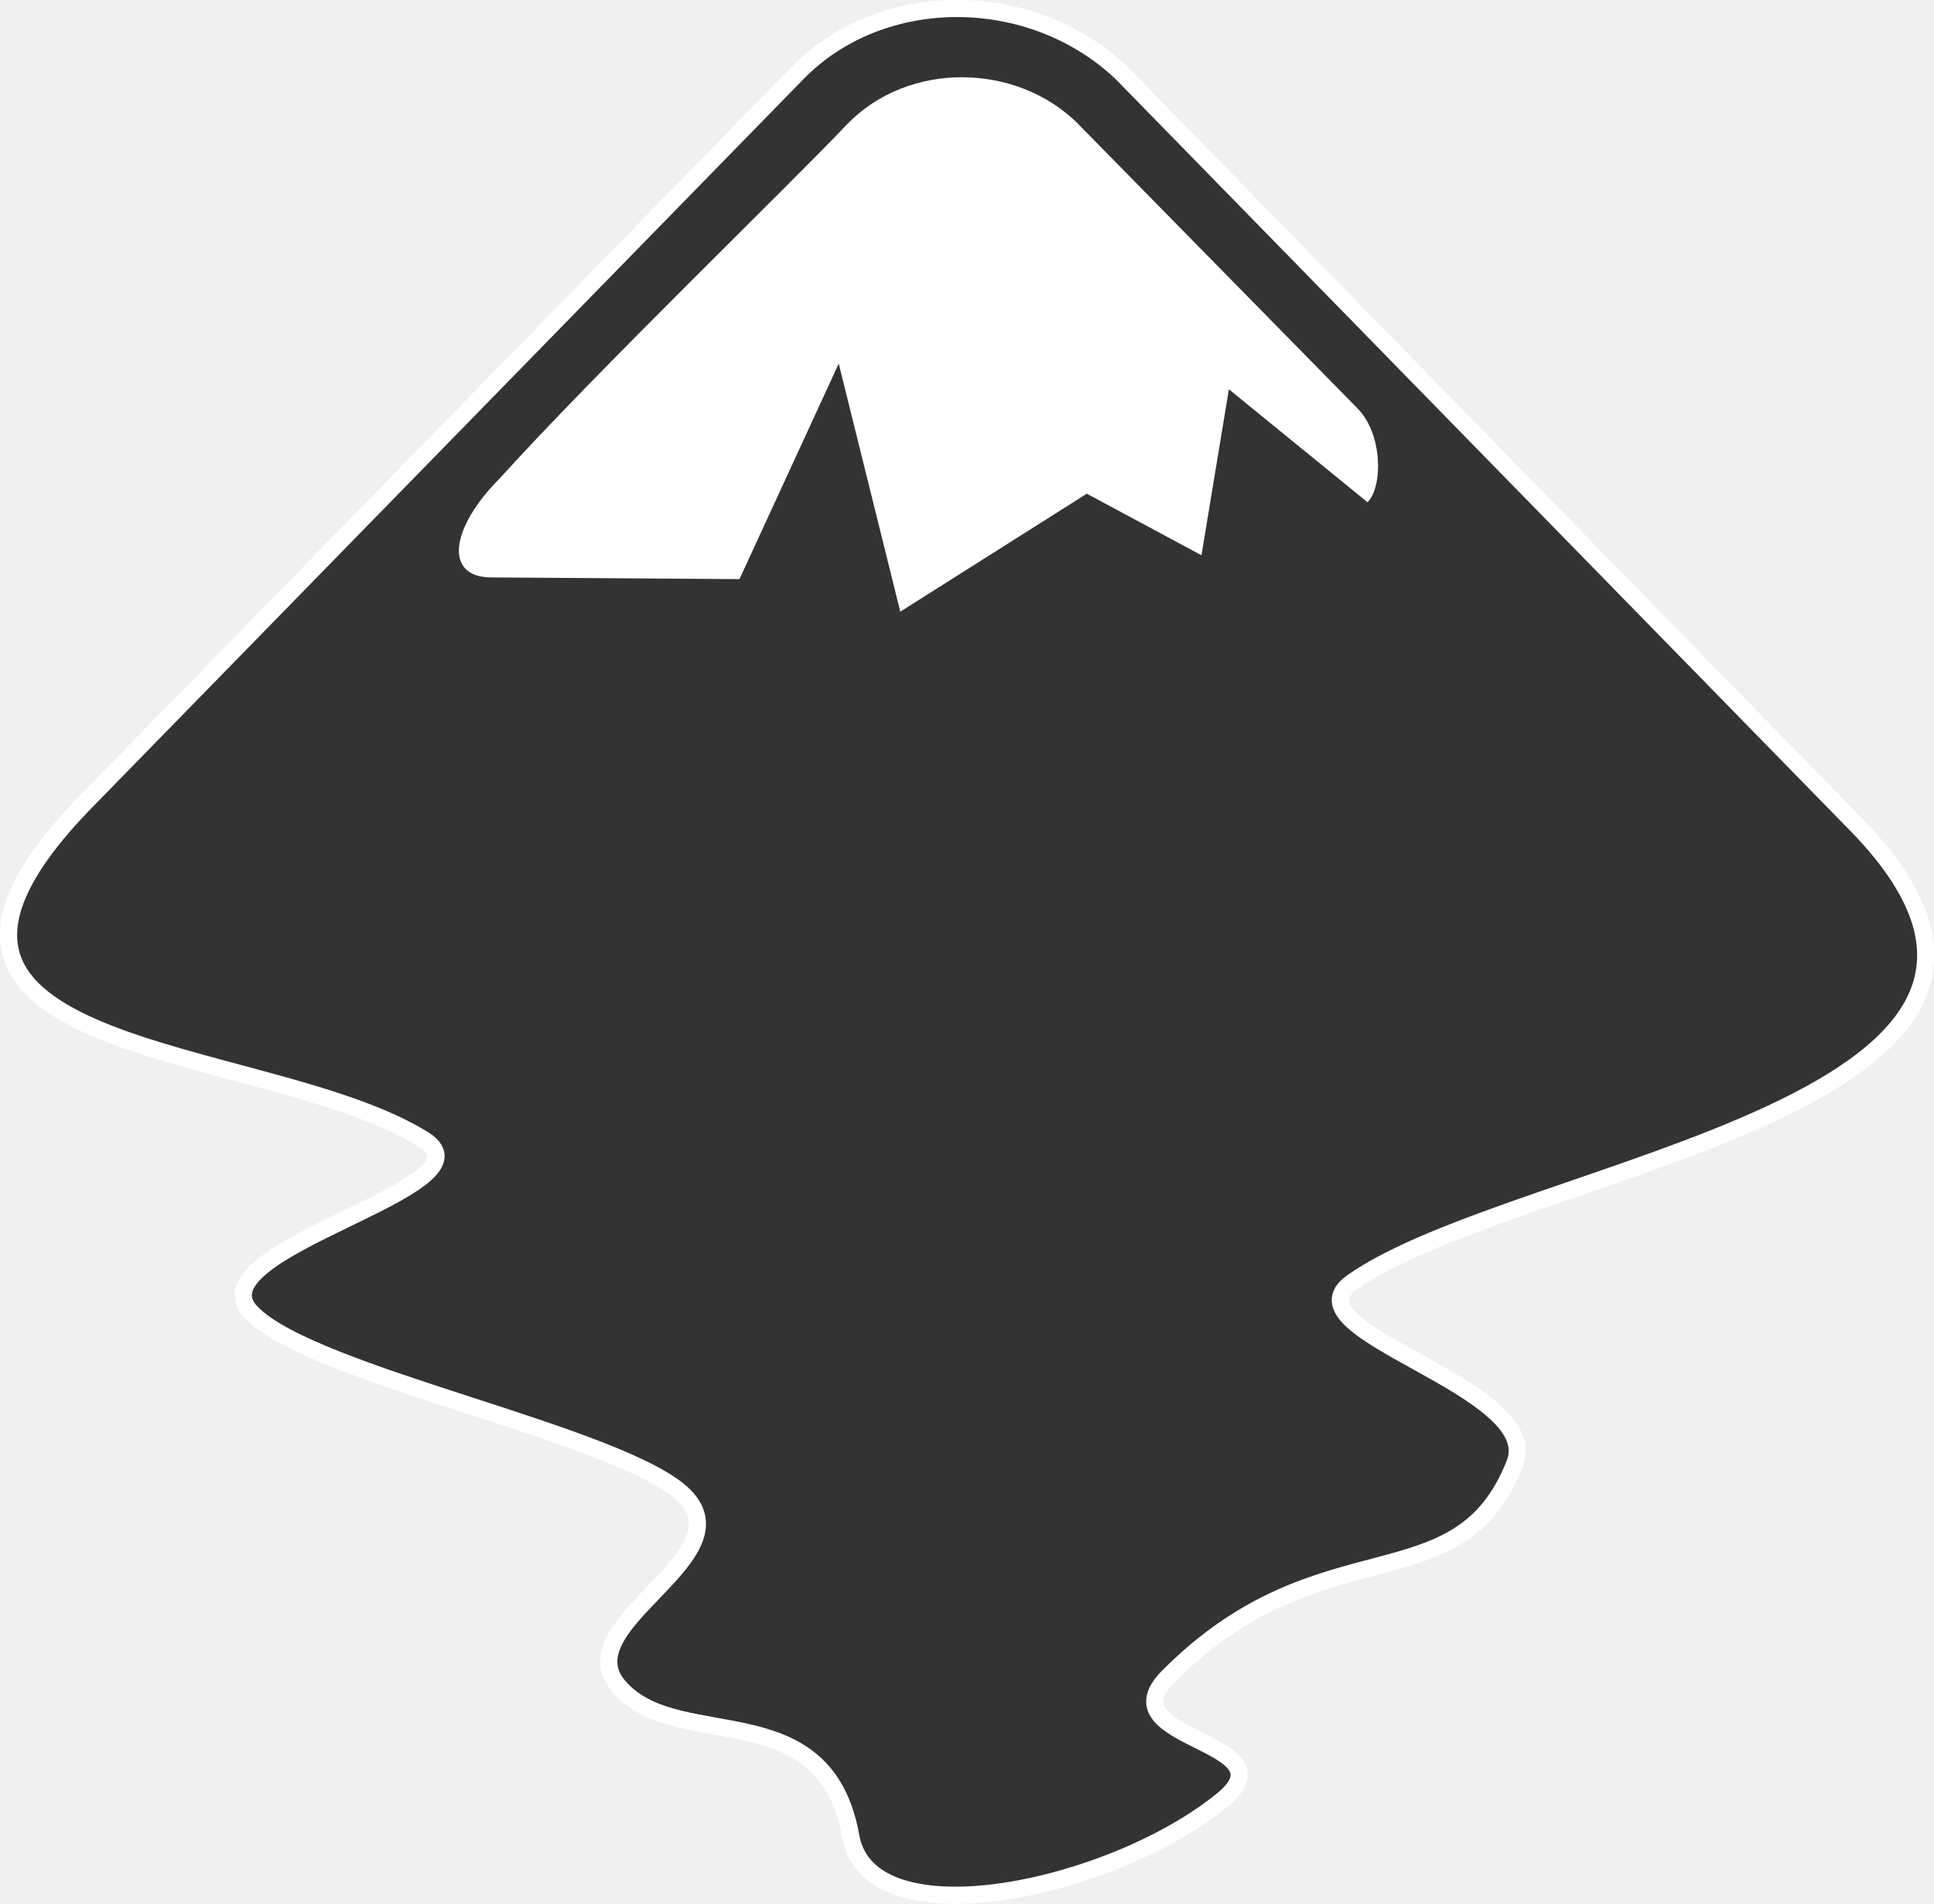
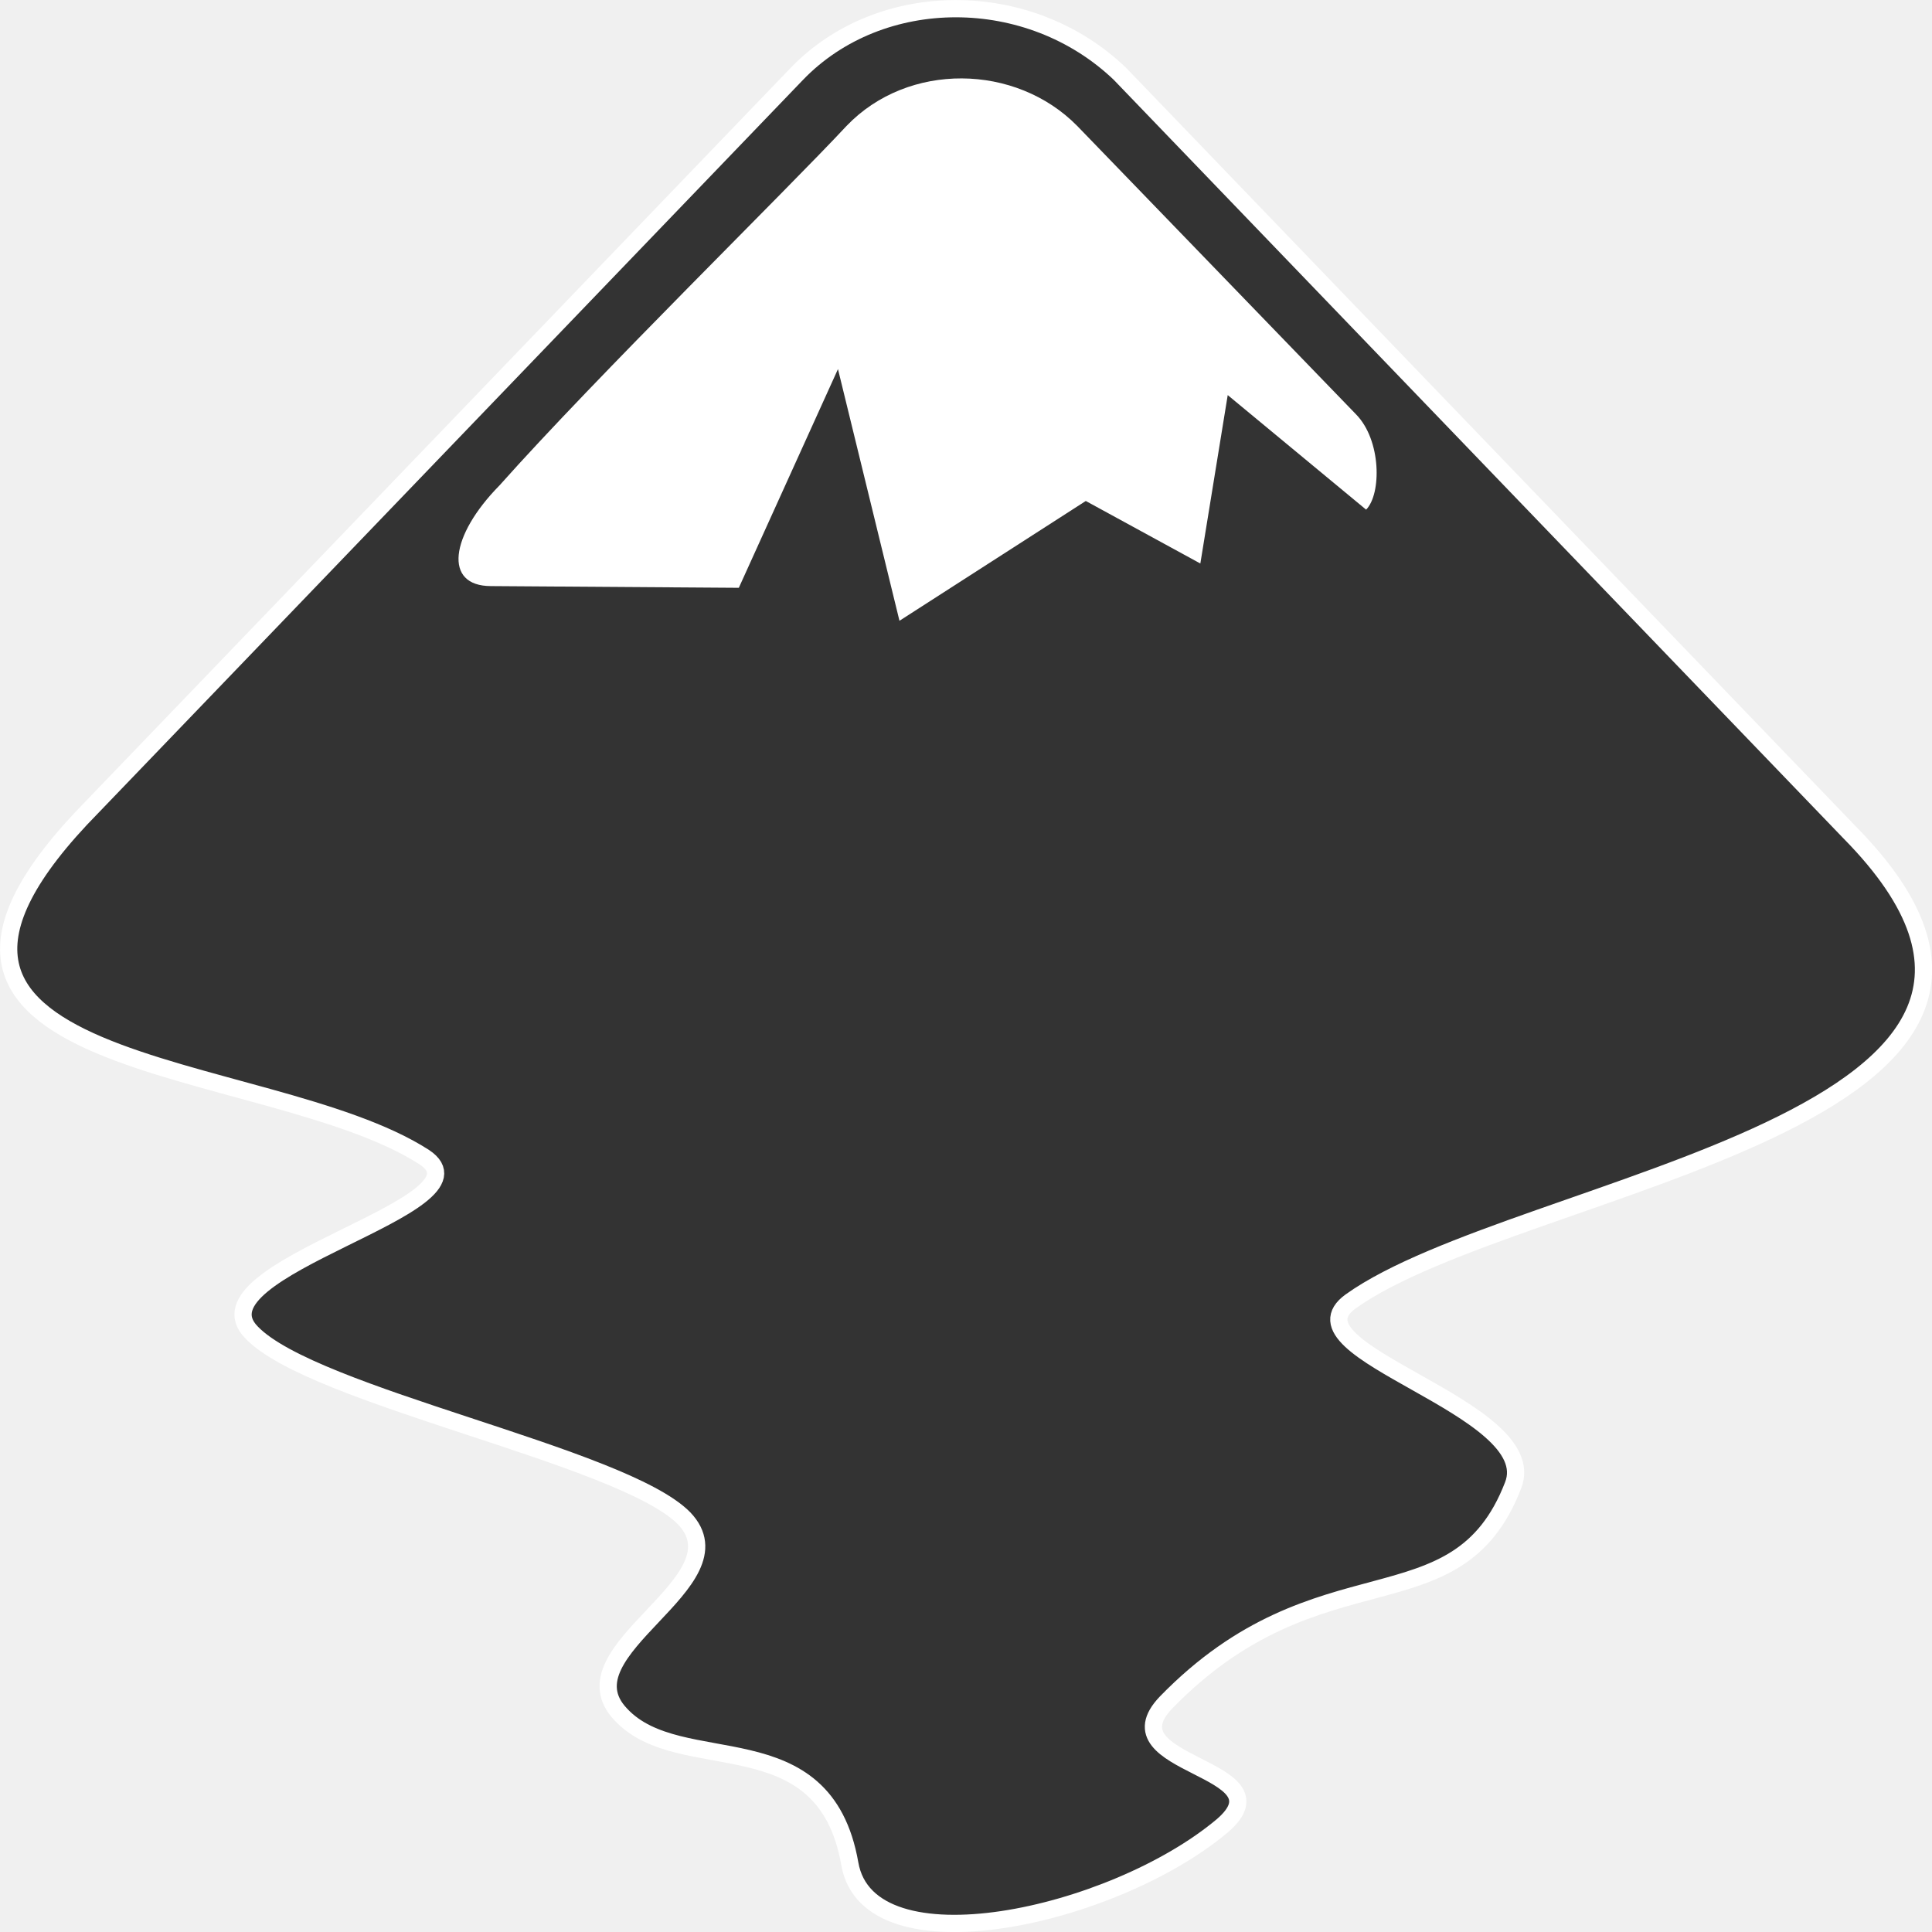
- <svg xmlns="http://www.w3.org/2000/svg" xmlns:xlink="http://www.w3.org/1999/xlink" width="16.933mm" height="16.668mm" viewBox="0 0 16.933 16.668" version="1.1" id="svg5">
+ <svg xmlns="http://www.w3.org/2000/svg" xmlns:xlink="http://www.w3.org/1999/xlink" width="16.933mm" height="16.933mm" viewBox="0 0 16.933 16.933" version="1.1" id="svg5">
  <defs id="defs2">
    <linearGradient id="WhiteTransparent" gradientUnits="userSpaceOnUse">
      <stop style="stop-color:white;stop-opacity:1" offset="0" id="stop7" />
      <stop style="stop-color:white;stop-opacity:0" offset="1" id="stop9" />
    </linearGradient>
    <linearGradient id="BlackTransparent" gradientUnits="userSpaceOnUse">
      <stop style="stop-color:black;stop-opacity:1" offset="0" id="stop12" />
      <stop style="stop-color:black;stop-opacity:0" offset="1" id="stop14" />
    </linearGradient>
    <linearGradient id="liquidShade" xlink:href="#BlackTransparent" x1="0" y1="128" x2="0" y2="64" gradientUnits="userSpaceOnUse" />
    <linearGradient id="liquidSpecular" xlink:href="#WhiteTransparent" x1="0" y1="128" x2="0" y2="76" gradientUnits="userSpaceOnUse" />
    <linearGradient id="sideSpecular" xlink:href="#WhiteTransparent" x1="80" y1="20" x2="60" y2="40" gradientUnits="userSpaceOnUse" />
    <linearGradient id="IcecapTip" xlink:href="#WhiteTransparent" x1="60" y1="20" x2="90" y2="50" gradientUnits="userSpaceOnUse" gradientTransform="matrix(2.115489,0,0,2.114828,24.18883,-64.83473)" />
    <linearGradient id="shinySpecular" xlink:href="#WhiteTransparent" x1="33" y1="35" x2="58" y2="60" gradientUnits="userSpaceOnUse" />
    <clipPath clipPathUnits="userSpaceOnUse" id="clipoutline1">
      <path id="outline1" d="M 54.1,12.5 12.9,54.7 C -2.7,70.3 23,69 32.3,74.9 36.6,77.7 18.5,81.3 22.2,85 c 3.6,3.7 21.7,7.1 25.3,10.7 3.6,3.7 -7.3,7.6 -3.7,11.3 3.5,3.7 11.9,0.2 13.4,8.6 1.1,6.2 15.4,3.1 21.8,-2.2 4,-3.4 -6.9,-3.4 -3.3,-7.1 9,-9.1 17,-4.1 20.3,-12.5 1.8,-4.5 -13.6,-7.7 -9.5,-10.6 9.8,-6.9 45.8,-10.4 29.2,-27 L 73,12.5 c -5.3,-5 -14,-5 -18.9,0 z m -9.9,64.7 c 0.9,0 30.8,4 19.3,7.1 -4.4,1.2 -24.6,-7.1 -19.3,-7.1 z m 57.2,16.6 c 0,2.1 16.3,3.3 15.4,-0.5 -1.3,-6.4 -13.6,-5.9 -15.4,0.5 z m -69.5,11.1 c 3.7,3.2 9.3,-0.7 11.1,-5.2 -3.6,-4.7 -16.9,0.3 -11.1,5.2 z m 67.5,-6.7 c -4.6,4.2 0.8,8.6 5.3,5.7 1.2,-0.8 -0.1,-4.7 -5.3,-5.7 z" />
    </clipPath>
    <filter id="ShadowBlur" filterUnits="userSpaceOnUse" x="0" y="0">
      <feGaussianBlur in="SourceAlpha" stdDeviation="3" result="blur" id="feGaussianBlur24" />
    </filter>
    <linearGradient gradientUnits="userSpaceOnUse" id="linearGradient5785">
      <stop id="stop5787" offset="0" style="stop-color:#c0cdf9;stop-opacity:1" />
      <stop id="stop5789" offset="1" style="stop-color:#07092d;stop-opacity:0.288" />
    </linearGradient>
    <clipPath clipPathUnits="userSpaceOnUse" id="clipPath9086">
      <use id="use9088" xlink:href="#outline1" class="low-specularity" style="fill:#ffffff;fill-opacity:1" x="0" y="0" width="400" height="300" transform="translate(1.009546e-6)" />
    </clipPath>
    <linearGradient gradientUnits="userSpaceOnUse" y2="60" x2="58" y1="35" x1="33" xlink:href="#WhiteTransparent" id="shinySpecular-4" gradientTransform="matrix(2.134918,0,0,2.13425,-94.25097,119.1319)" />
    <linearGradient id="IcecapTip-64" xlink:href="#WhiteTransparent" x1="60" y1="20" x2="90" y2="50" gradientUnits="userSpaceOnUse" />
    <clipPath clipPathUnits="userSpaceOnUse" id="clipoutline1-9">
      <path id="outline1-5" d="M 54.1,12.5 12.9,54.7 C -2.7,70.3 23,69 32.3,74.9 36.6,77.7 18.5,81.3 22.2,85 c 3.6,3.7 21.7,7.1 25.3,10.7 3.6,3.7 -7.3,7.6 -3.7,11.3 3.5,3.7 11.9,0.2 13.4,8.6 1.1,6.2 15.4,3.1 21.8,-2.2 4,-3.4 -6.9,-3.4 -3.3,-7.1 9,-9.1 17,-4.1 20.3,-12.5 1.8,-4.5 -13.6,-7.7 -9.5,-10.6 9.8,-6.9 45.8,-10.4 29.2,-27 L 73,12.5 c -5.3,-5 -14,-5 -18.9,0 z m -9.9,64.7 c 0.9,0 30.8,4 19.3,7.1 -4.4,1.2 -24.6,-7.1 -19.3,-7.1 z m 57.2,16.6 c 0,2.1 16.3,3.3 15.4,-0.5 -1.3,-6.4 -13.6,-5.9 -15.4,0.5 z m -69.5,11.1 c 3.7,3.2 9.3,-0.7 11.1,-5.2 -3.6,-4.7 -16.9,0.3 -11.1,5.2 z m 67.5,-6.7 c -4.6,4.2 0.8,8.6 5.3,5.7 1.2,-0.8 -0.1,-4.7 -5.3,-5.7 z" />
    </clipPath>
    <filter id="ShadowBlur-0" filterUnits="userSpaceOnUse" x="0" y="0">
      <feGaussianBlur in="SourceAlpha" stdDeviation="3" result="blur" id="feGaussianBlur24-4" />
    </filter>
    <clipPath clipPathUnits="userSpaceOnUse" id="clipPath9086-1">
      <use id="use9088-7" xlink:href="#outline1-5" class="low-specularity" style="fill:#ffffff;fill-opacity:1" x="0" y="0" width="400" height="300" transform="translate(1.009546e-6)" />
    </clipPath>
    <linearGradient gradientUnits="userSpaceOnUse" y2="60" x2="58" y1="35" x1="33" xlink:href="#WhiteTransparent" id="shinySpecular-4-2" gradientTransform="matrix(1.009184,0,0,1.009184,-0.3890738,-0.3831933)" />
  </defs>
-   <g id="layer1" transform="translate(-40.0206,47.40106)">
-     <path style="fill:#333333;fill-opacity:1;stroke:#ffffff;stroke-width:0.15;stroke-opacity:1" d="m 47.005,-46.764 -6.173,6.32 c -2.337,2.336 1.513,2.142 2.907,3.025 0.644,0.419 -2.068,0.959 -1.513,1.513 0.539,0.554 3.251,1.063 3.79,1.603 0.539,0.554 -1.094,1.138 -0.554,1.692 0.524,0.554 1.783,0.03 2.008,1.288 0.165,0.929 2.307,0.464 3.266,-0.33 0.599,-0.509 -1.034,-0.509 -0.494,-1.063 1.348,-1.363 2.547,-0.614 3.041,-1.872 0.27,-0.674 -2.038,-1.153 -1.423,-1.588 1.468,-1.033 6.862,-1.558 4.375,-4.044 l -6.397,-6.545 c -0.794,-0.749 -2.097,-0.749 -2.832,0 z" id="use7631" />
-     <path style="fill:none;stroke-width:0.15" d="m 47.005,-46.764 -6.173,6.32 c -2.337,2.336 1.513,2.142 2.907,3.025 0.644,0.419 -2.068,0.959 -1.513,1.513 0.539,0.554 3.251,1.063 3.79,1.603 0.539,0.554 -1.094,1.138 -0.554,1.692 0.524,0.554 1.783,0.03 2.008,1.288 0.165,0.929 2.307,0.464 3.266,-0.33 0.599,-0.509 -1.034,-0.509 -0.494,-1.063 1.348,-1.363 2.547,-0.614 3.041,-1.872 0.27,-0.674 -2.038,-1.153 -1.423,-1.588 1.468,-1.033 6.862,-1.558 4.375,-4.044 l -6.397,-6.545 c -0.794,-0.749 -2.097,-0.749 -2.832,0 z m 7.086,12.177 c 0,0.315 2.442,0.494 2.307,-0.075 -0.195,-0.959 -2.038,-0.884 -2.307,0.075 z m -10.412,1.662 c 0.554,0.479 1.393,-0.105 1.663,-0.779 -0.539,-0.704 -2.532,0.045 -1.663,0.779 z M 53.791,-33.928 c -0.689,0.629 0.12,1.288 0.794,0.854 0.18,-0.12 -0.015,-0.704 -0.794,-0.854 z" id="use7639" />
-     <path d="m 49.462,-46.314 2.442,2.486 c 0.225,0.225 0.225,0.689 0.09,0.824 l -1.214,-0.989 -0.24,1.453 -1.004,-0.539 -1.633,1.033 -0.539,-2.172 -0.869,1.887 -2.172,-0.015 c -0.419,0 -0.36,-0.434 0.075,-0.869 0.854,-0.944 2.517,-2.546 3.041,-3.1 0.539,-0.554 1.483,-0.539 2.023,0 z" style="fill:#ffffff;fill-opacity:1;stroke-width:0.15" class="full-specularity" id="icecap-7" />
+   <g id="layer1" transform="translate(-40.02061,47.40082)">
+     <path style="fill:#333333;fill-opacity:1;stroke:#ffffff;stroke-width:0.151;stroke-opacity:1" d="m 47.005,-46.754 -6.172,6.421 c -2.337,2.374 1.513,2.176 2.906,3.074 0.644,0.426 -2.067,0.974 -1.513,1.537 0.539,0.563 3.251,1.08 3.79,1.628 0.539,0.563 -1.094,1.156 -0.554,1.72 0.524,0.563 1.783,0.03 2.007,1.309 0.165,0.943 2.307,0.472 3.266,-0.335 0.599,-0.517 -1.034,-0.517 -0.494,-1.08 1.348,-1.385 2.547,-0.624 3.041,-1.902 0.27,-0.685 -2.037,-1.172 -1.423,-1.613 1.468,-1.05 6.861,-1.583 4.374,-4.109 l -6.397,-6.65 c -0.794,-0.761 -2.097,-0.761 -2.831,0 z" id="use7631" />
+     <path style="fill:none;stroke-width:0.151" d="m 47.005,-46.754 -6.172,6.421 c -2.337,2.374 1.513,2.176 2.906,3.074 0.644,0.426 -2.067,0.974 -1.513,1.537 0.539,0.563 3.251,1.08 3.79,1.628 0.539,0.563 -1.094,1.156 -0.554,1.72 0.524,0.563 1.783,0.03 2.007,1.309 0.165,0.943 2.307,0.472 3.266,-0.335 0.599,-0.517 -1.034,-0.517 -0.494,-1.08 1.348,-1.385 2.547,-0.624 3.041,-1.902 0.27,-0.685 -2.037,-1.172 -1.423,-1.613 1.468,-1.05 6.861,-1.583 4.374,-4.109 l -6.397,-6.65 c -0.794,-0.761 -2.097,-0.761 -2.831,0 z m 7.086,12.371 c 0,0.32 2.442,0.502 2.307,-0.076 -0.195,-0.974 -2.037,-0.898 -2.307,0.076 z m -10.412,1.689 c 0.554,0.487 1.393,-0.107 1.663,-0.791 -0.539,-0.715 -2.532,0.046 -1.663,0.791 z m 10.112,-1.02 c -0.689,0.639 0.12,1.309 0.794,0.867 0.18,-0.122 -0.015,-0.715 -0.794,-0.867 z" id="use7639" />
+     <path d="m 49.462,-46.297 2.442,2.526 c 0.225,0.228 0.225,0.7 0.09,0.837 l -1.213,-1.004 -0.24,1.476 -1.004,-0.548 -1.633,1.05 -0.539,-2.206 -0.869,1.917 -2.172,-0.015 c -0.419,0 -0.36,-0.441 0.075,-0.883 0.854,-0.959 2.517,-2.587 3.041,-3.15 0.539,-0.563 1.483,-0.548 2.022,0 z" style="fill:#ffffff;fill-opacity:1;stroke-width:0.151" class="full-specularity" id="icecap-7" />
  </g>
  <style type="text/css" id="style26">
	.specularity {opacity:0.5;}
	.low-specularity {opacity:0.25;}
	.full-specularity {opacity:1;}
	.black {fill:#000000;}
	.white {fill:#ffffff;}
	.outline-big {stroke-width:16;stroke:none;opacity:0.1;fill:none;}
	.outline-small {stroke-width:8;stroke:none;opacity:0.2;fill:none;}
	.stroke-highlight {fill:none;stroke:none;opacity:0.2;}
       	.base-shadow 	{fill:black;opacity:75;}
	</style>
  <style type="text/css" id="style26-7">
	.specularity {opacity:0.5;}
	.low-specularity {opacity:0.25;}
	.full-specularity {opacity:1;}
	.black {fill:#000000;}
	.white {fill:#ffffff;}
	.outline-big {stroke-width:16;stroke:none;opacity:0.1;fill:none;}
	.outline-small {stroke-width:8;stroke:none;opacity:0.2;fill:none;}
	.stroke-highlight {fill:none;stroke:none;opacity:0.2;}
       	.base-shadow 	{fill:black;opacity:75;}
	</style>
</svg>
